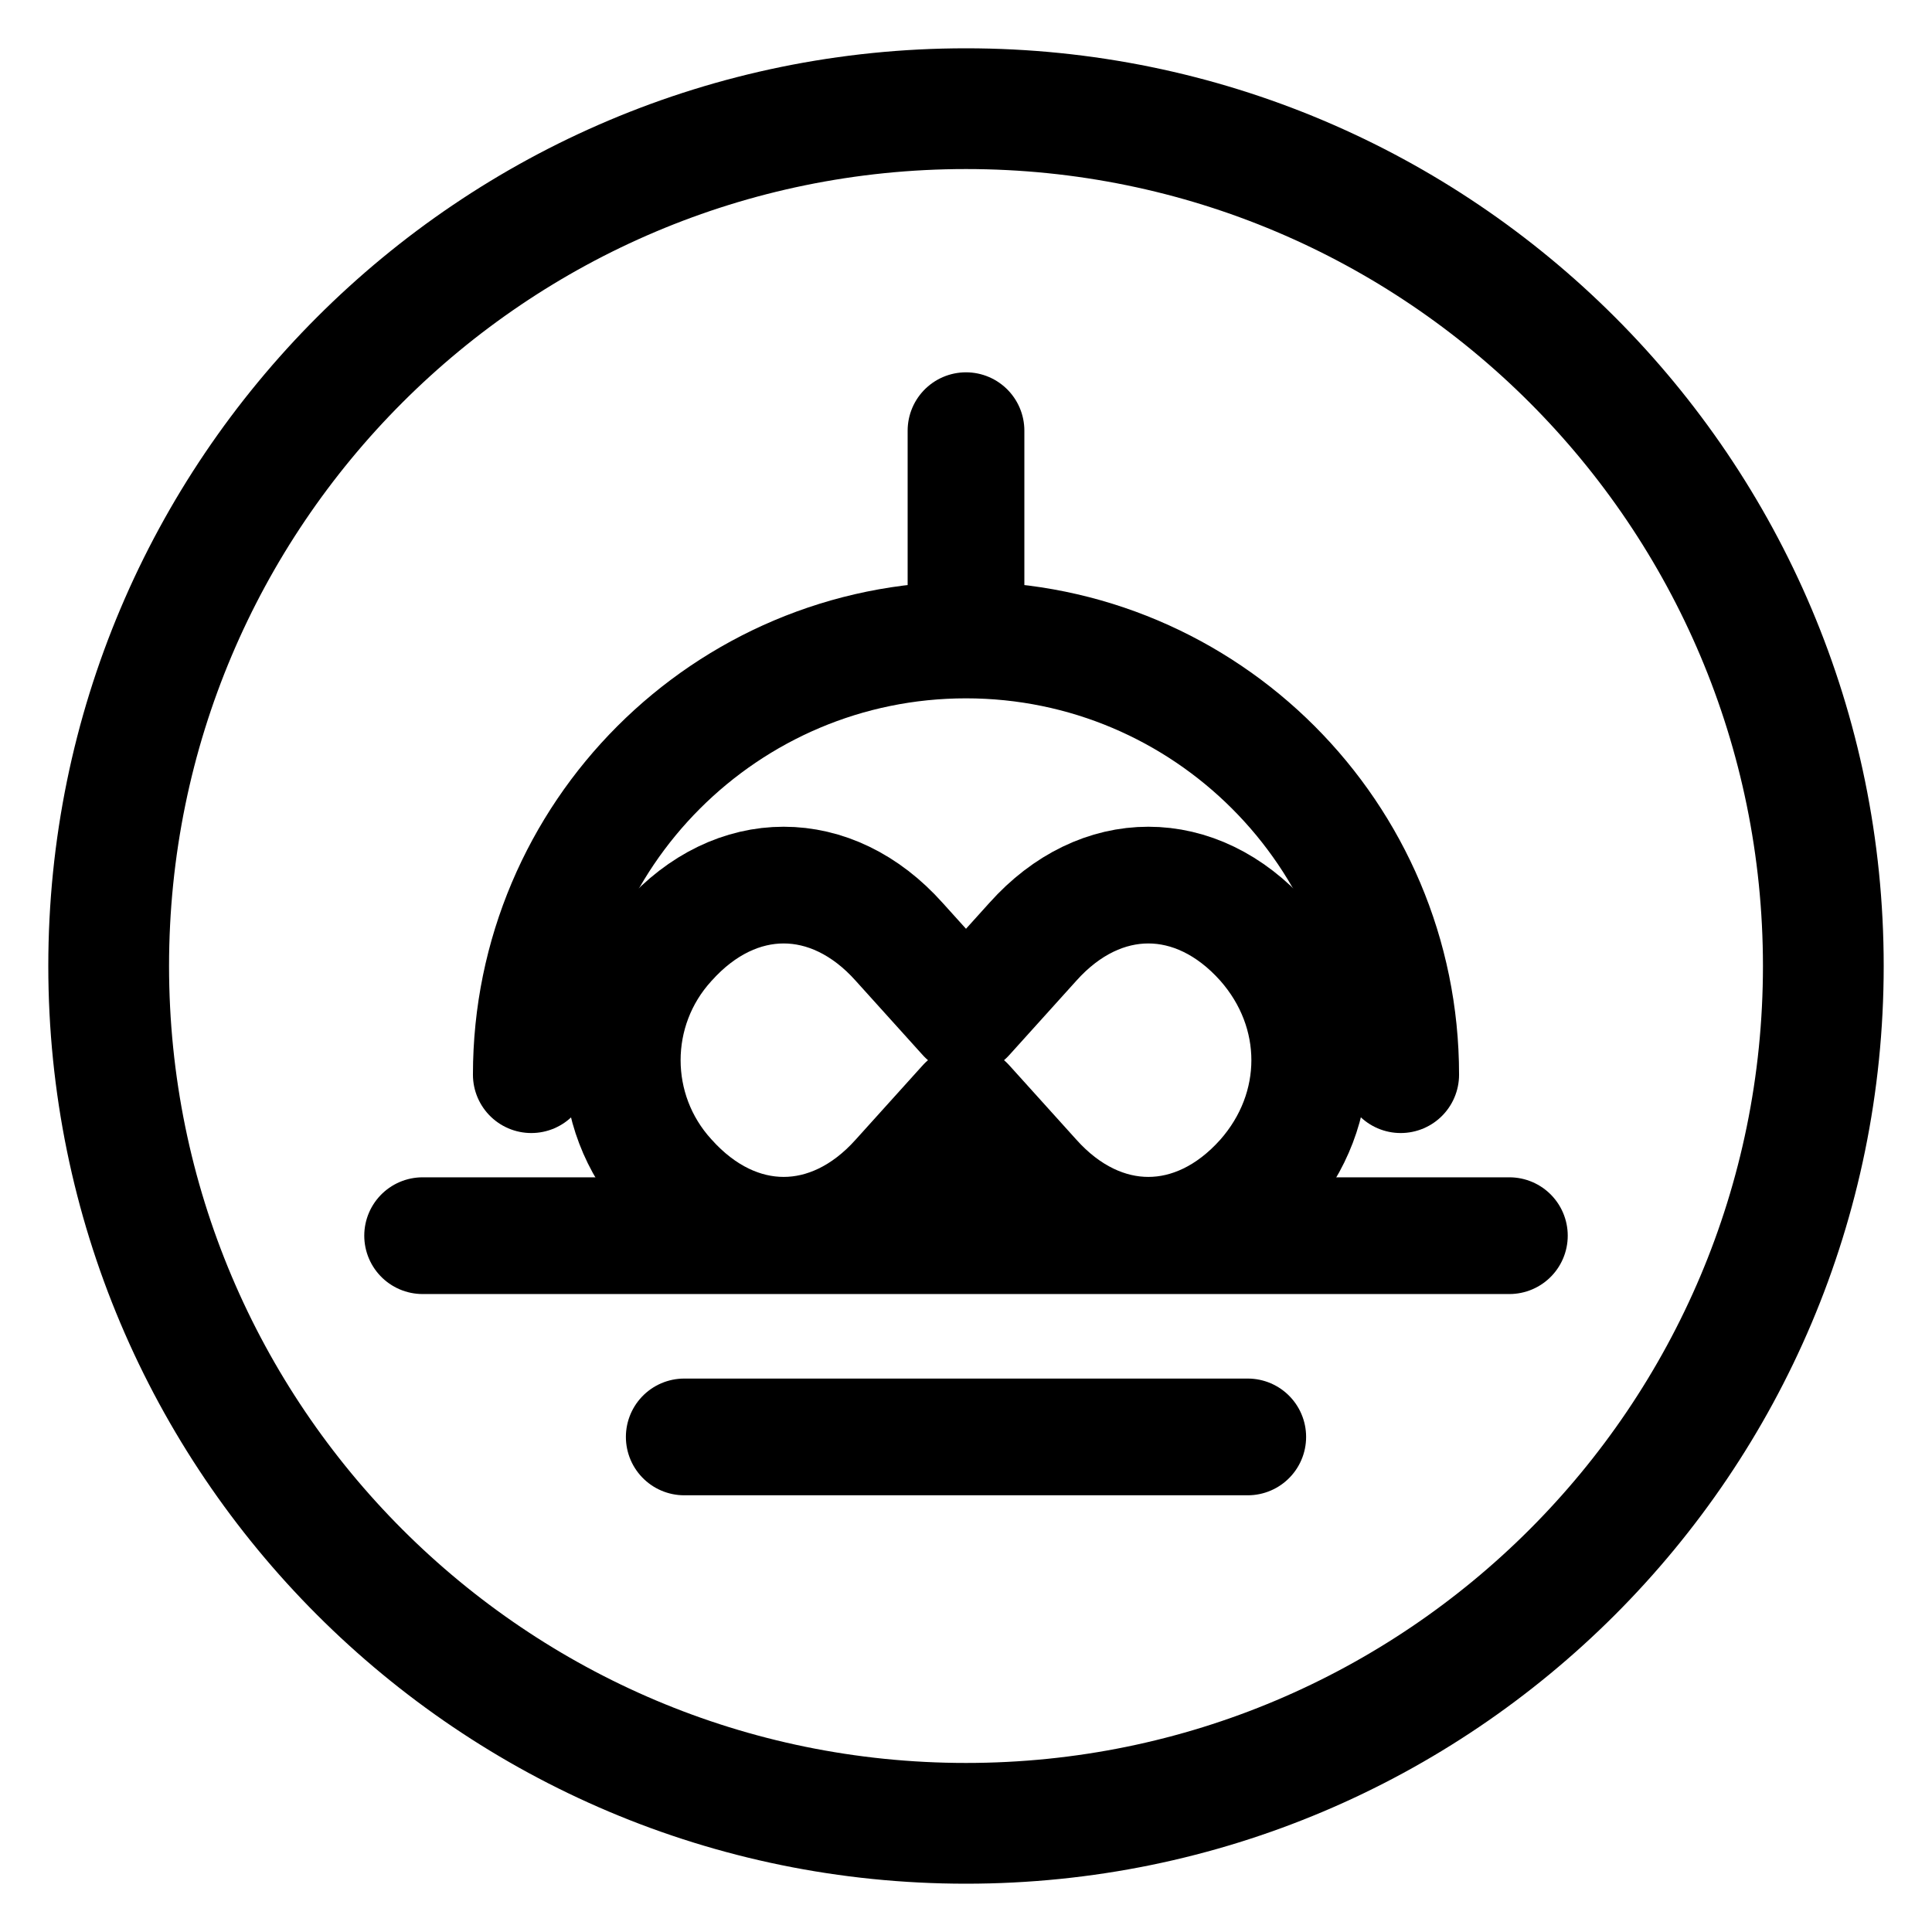
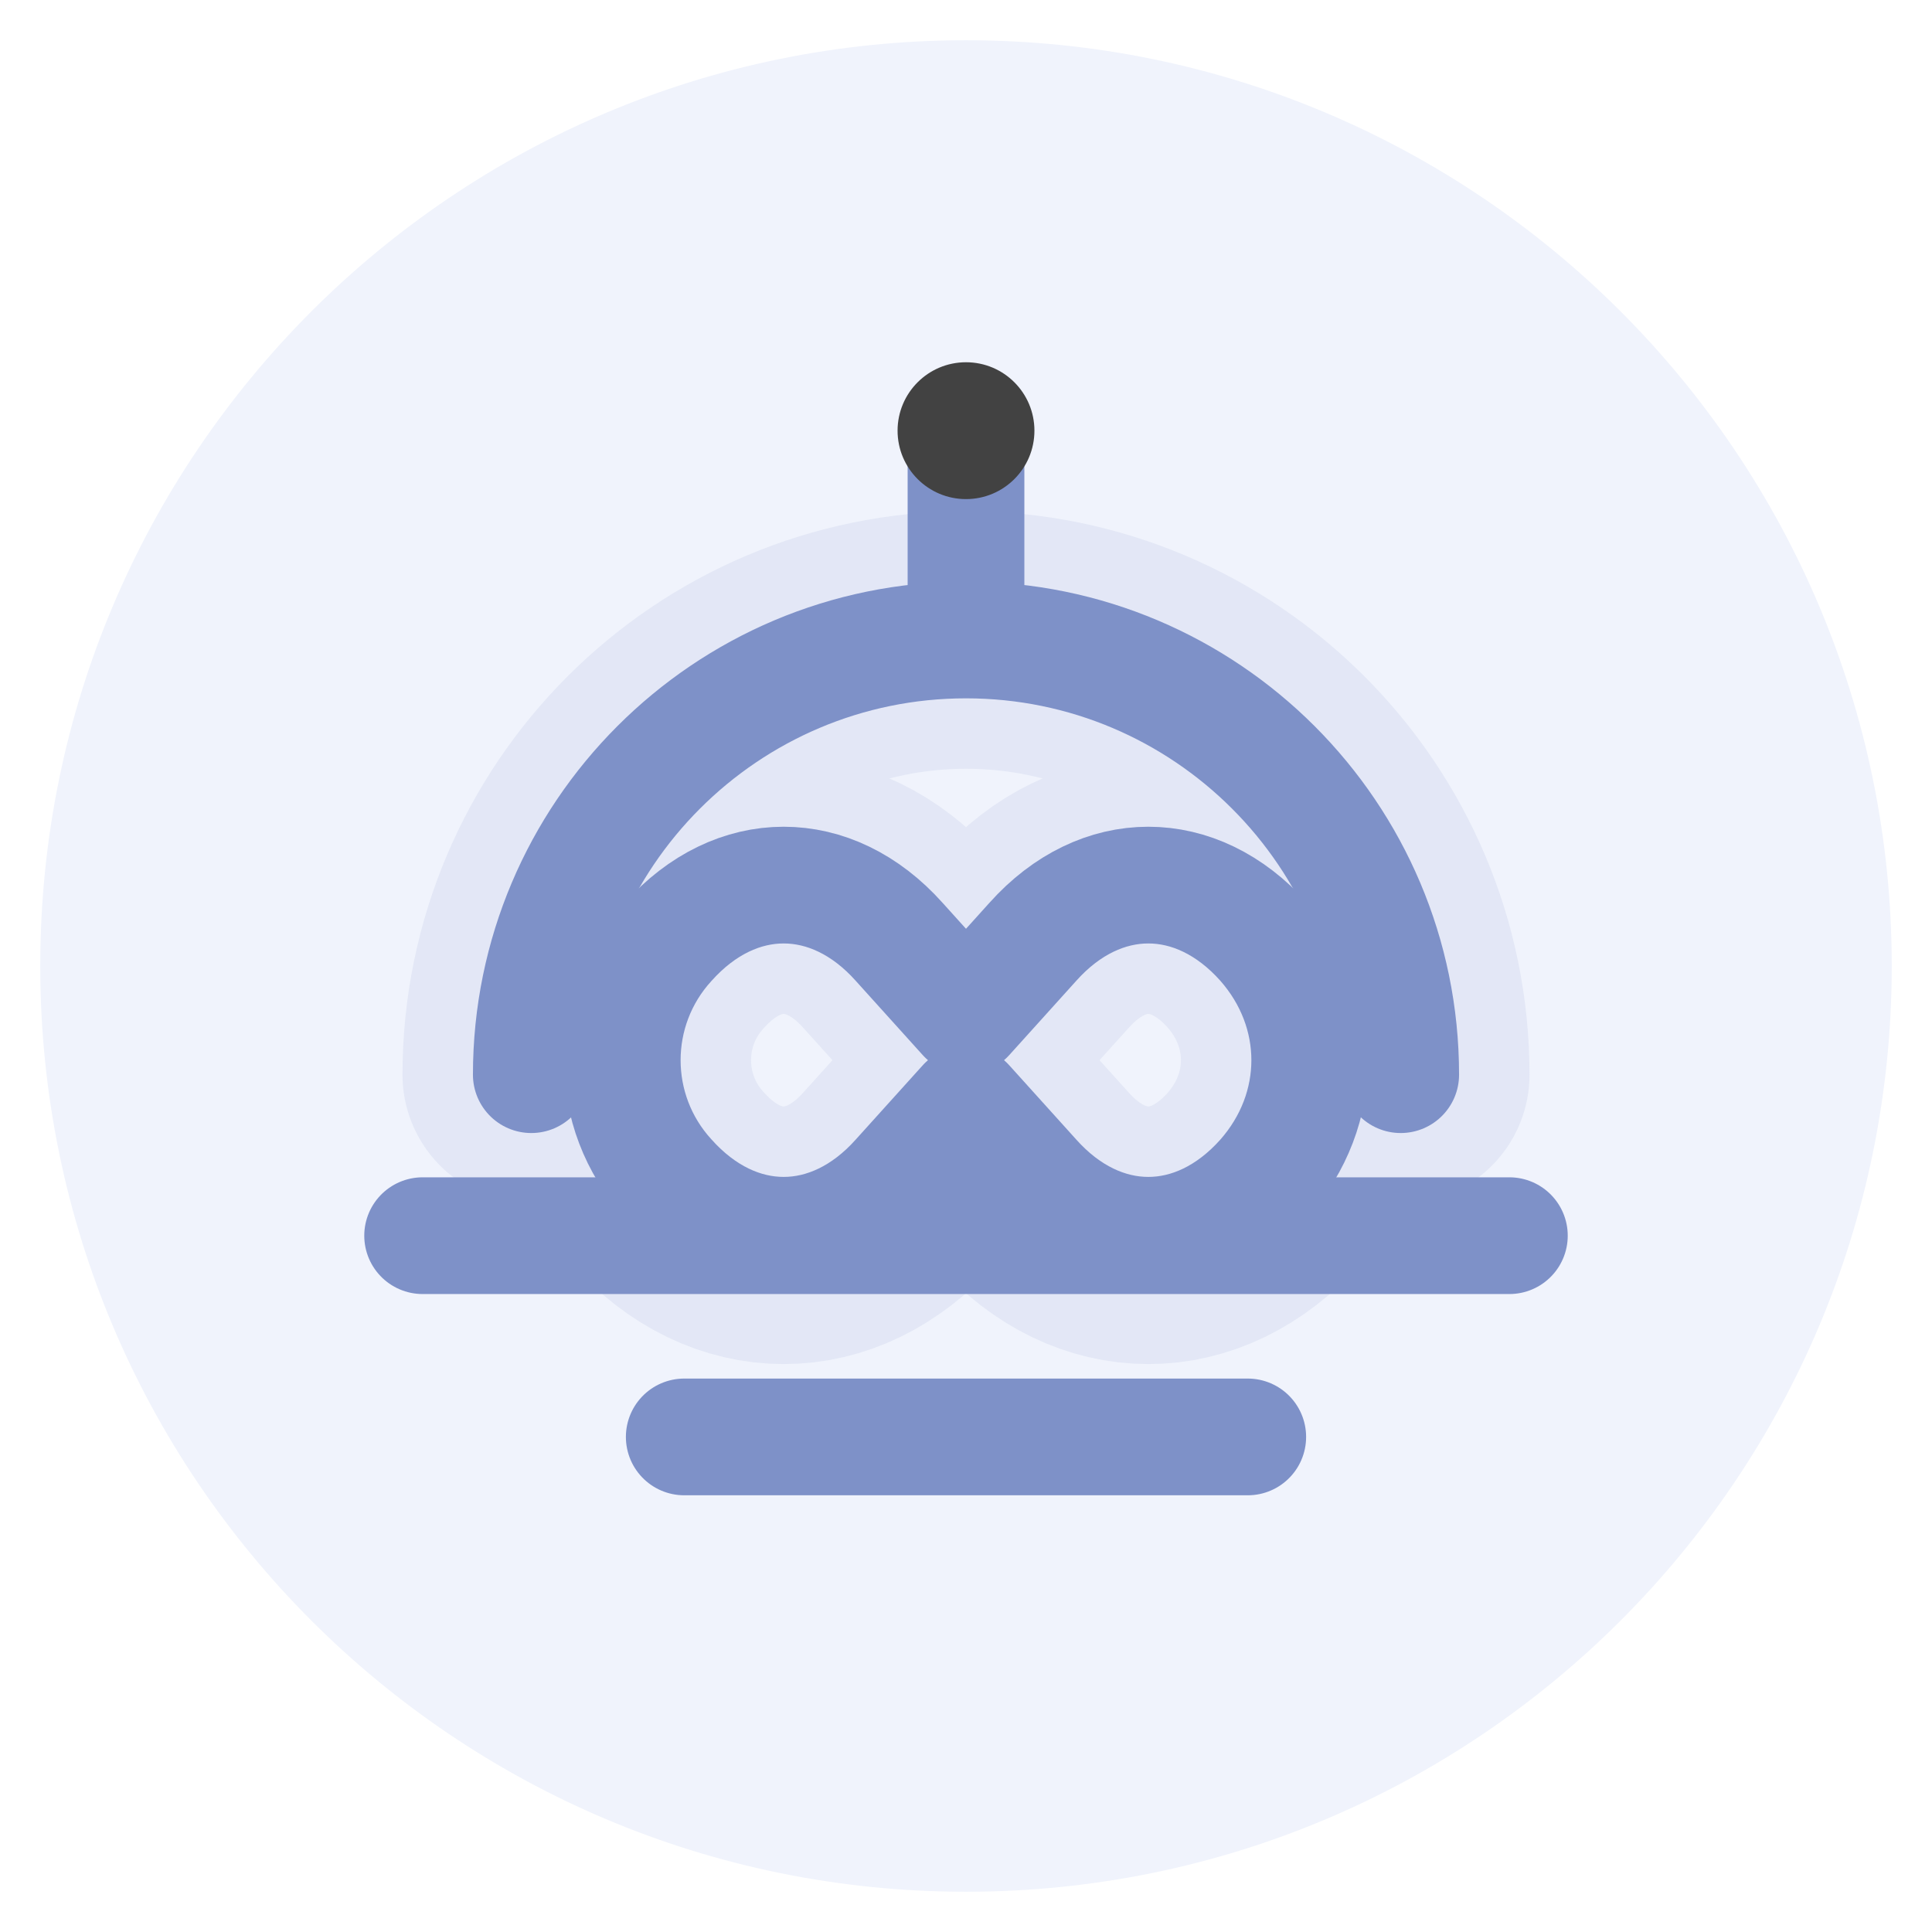
- <svg xmlns="http://www.w3.org/2000/svg" viewBox="0 0 24 24" aria-label="AI Business Profile">
-   <circle cx="12" cy="12" r="10.65" fill="none" stroke="currentColor" stroke-width="1.5" />
-   <g fill="none" stroke="currentColor" stroke-width="1.45" stroke-linecap="round" stroke-linejoin="round">
-     <path d="M6.6 13.35c0-2.98 2.42-5.4 5.4-5.4s5.4 2.42 5.4 5.4m-12.15 2h13.5M8.5 17.85h7M12 5.35V7.6" />
-     <path d="M8.3 11.7c.84-.94 2.03-.94 2.87 0l.83.92.83-.92c.84-.94 2.03-.94 2.87 0 .76.86.76 2.08 0 2.94-.84.94-2.03.94-2.87 0l-.83-.92-.83.92c-.84.94-2.03.94-2.87 0a2.18 2.18 0 0 1 0-2.94" />
-   </g>
+ <svg xmlns="http://www.w3.org/2000/svg" width="48" height="48" viewBox="0 0 48 48" aria-label="GoVisit All skills">
+   <circle cx="24" cy="24" r="23" fill="#F0F3FC" />
+   <svg x="8.6" y="0" width="30.8" height="48" viewBox="4.3 0 15.4 24" aria-hidden="true">
+     <g fill="none" stroke="#7E91C8" stroke-linecap="round" stroke-linejoin="round">
+       <g opacity=".12" stroke-width="3.2">
+         <path d="M6.6 13.35c0-2.98 2.42-5.4 5.4-5.4s5.4 2.42 5.4 5.4" />
+         <path d="M8.3 11.7c.84-.94 2.03-.94 2.87 0l.83.92.83-.92c.84-.94 2.03-.94 2.87 0 .76.86.76 2.08 0 2.94-.84.94-2.03.94-2.87 0l-.83-.92-.83.92c-.84.94-2.03.94-2.87 0a2.18 2.18 0 0 1 0-2.94" />
+       </g>
+       <g stroke-width="1.45">
+         <path d="M6.6 13.35c0-2.98 2.42-5.4 5.4-5.4s5.4 2.42 5.4 5.4m-12.15 2h13.5M8.5 17.85h7M12 5.35V7.6" />
+         <path d="M8.3 11.7c.84-.94 2.03-.94 2.87 0l.83.92.83-.92c.84-.94 2.03-.94 2.87 0 .76.86.76 2.08 0 2.94-.84.94-2.03.94-2.87 0l-.83-.92-.83.92c-.84.94-2.03.94-2.87 0a2.18 2.18 0 0 1 0-2.94" />
+       </g>
+     </g>
+     <circle cx="12" cy="5.35" r=".85" fill="#424242" />
+   </svg>
</svg>
